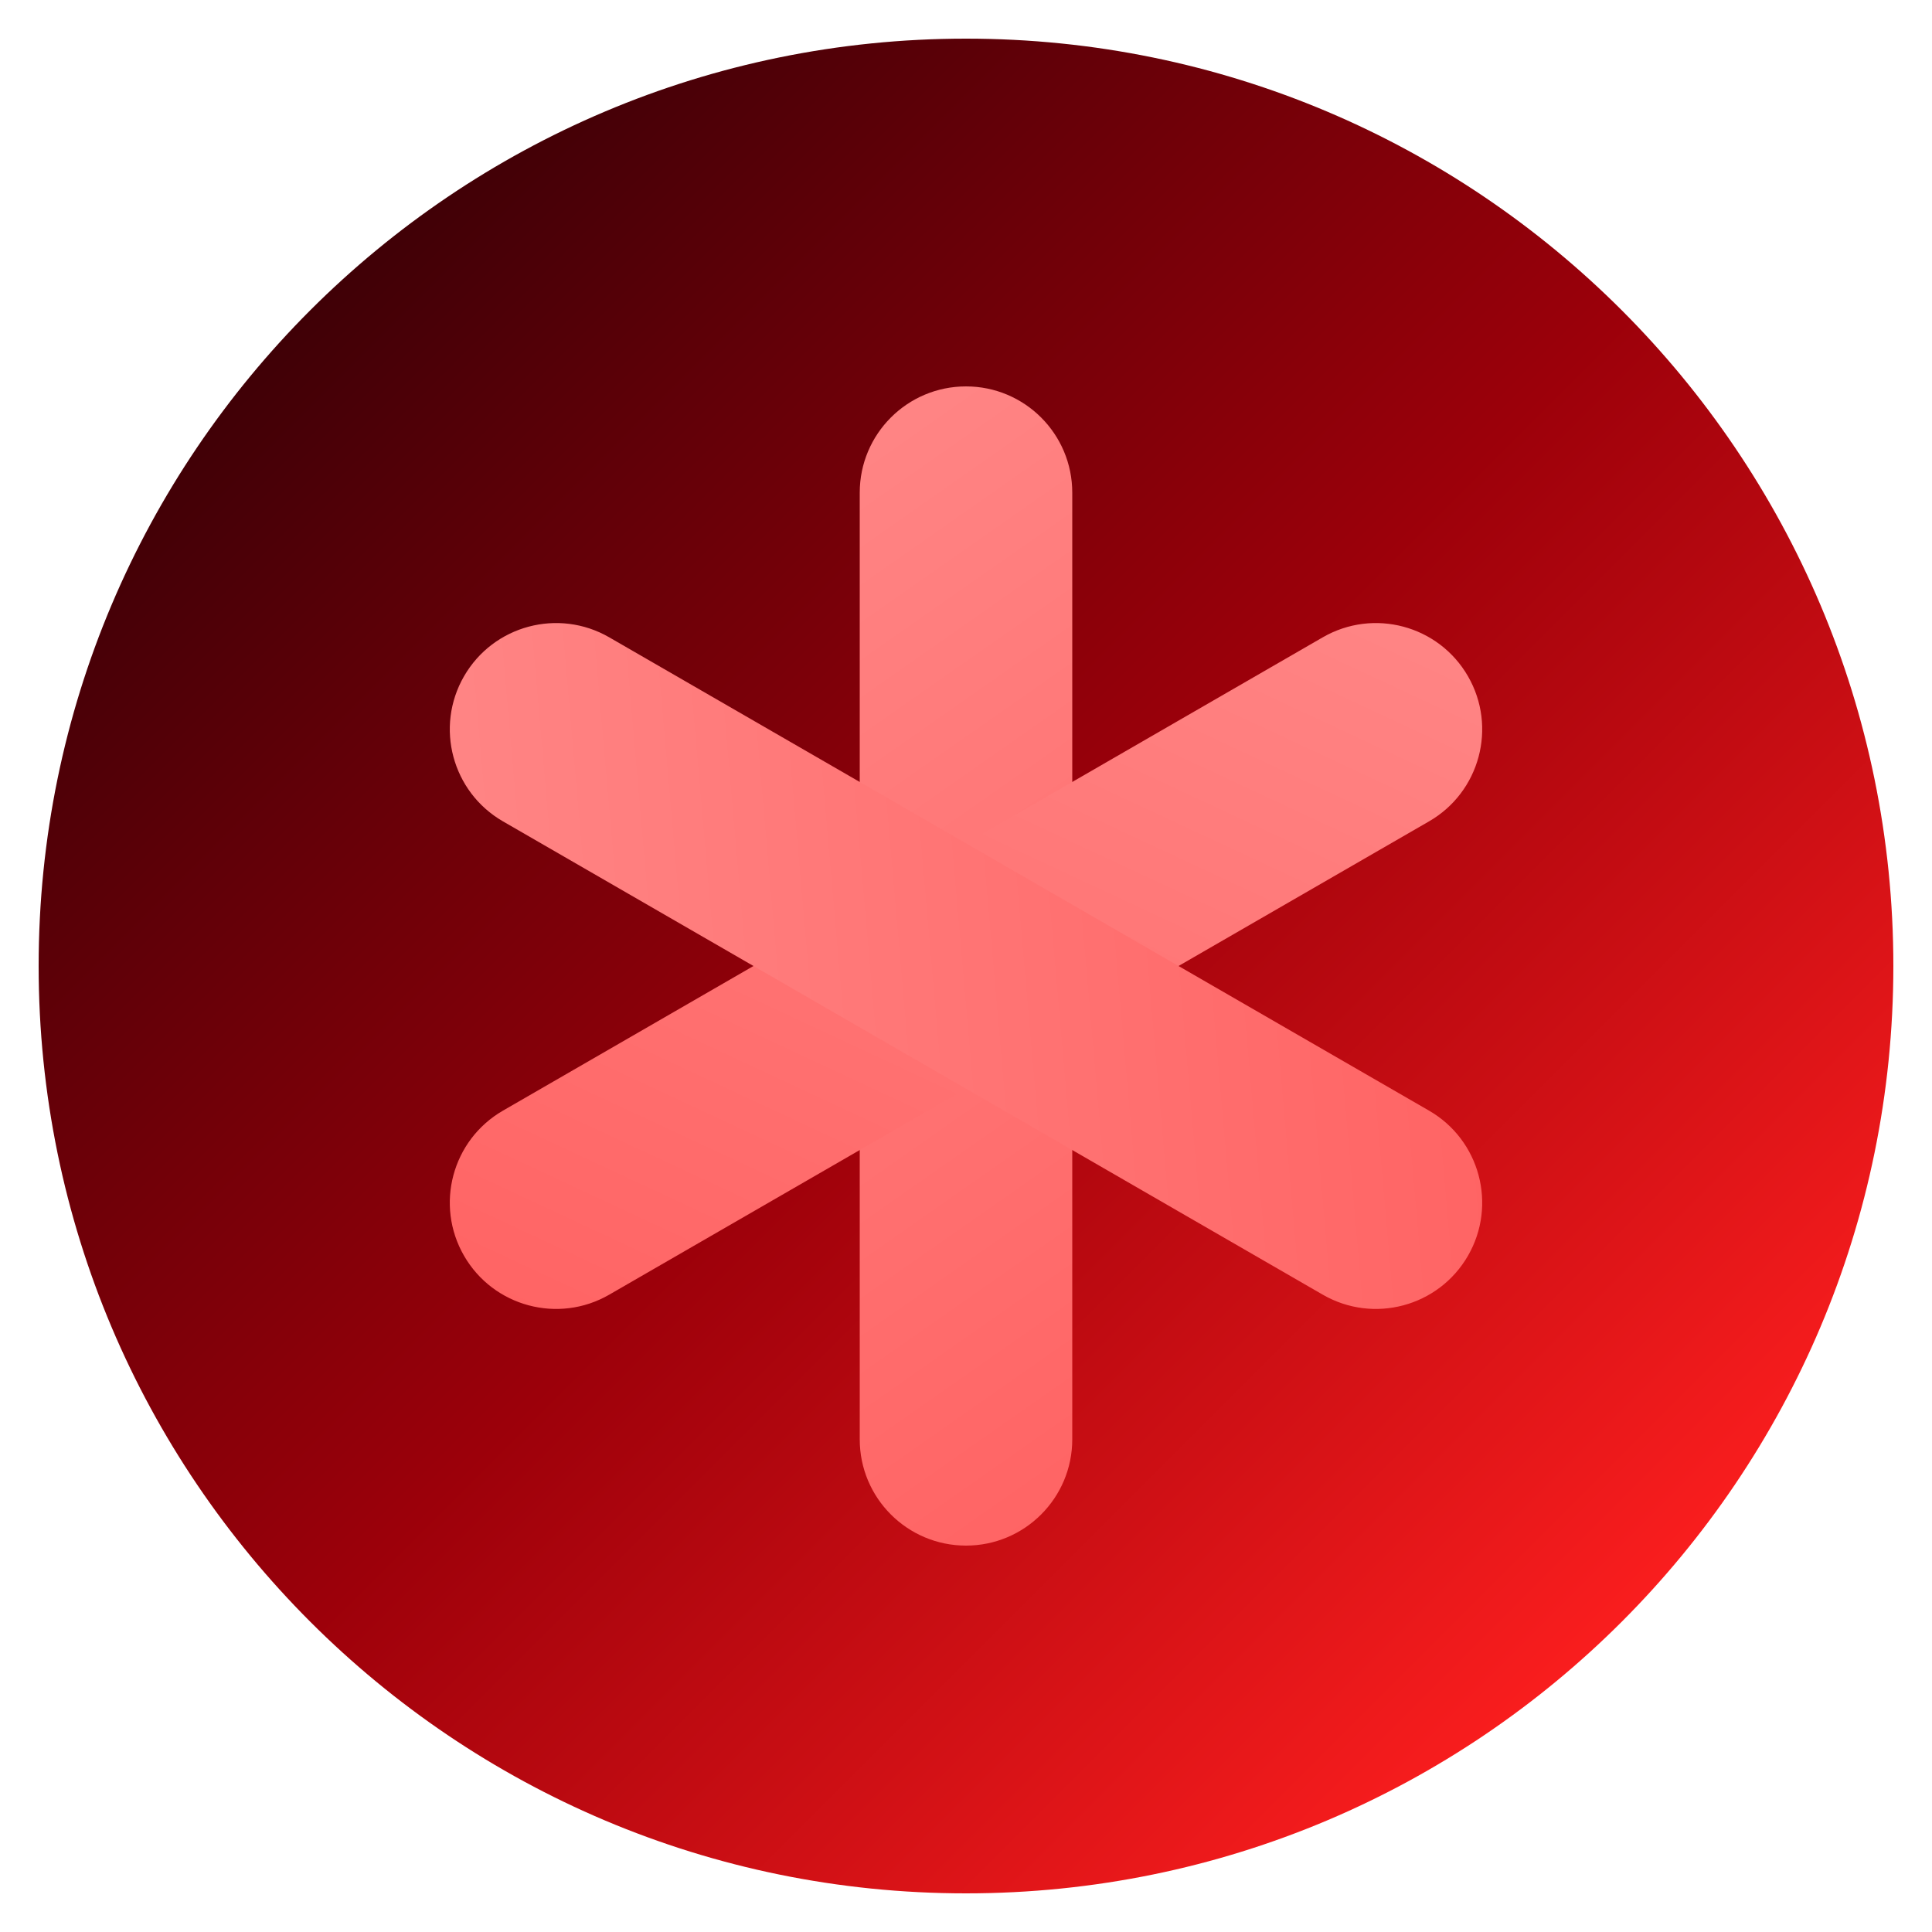
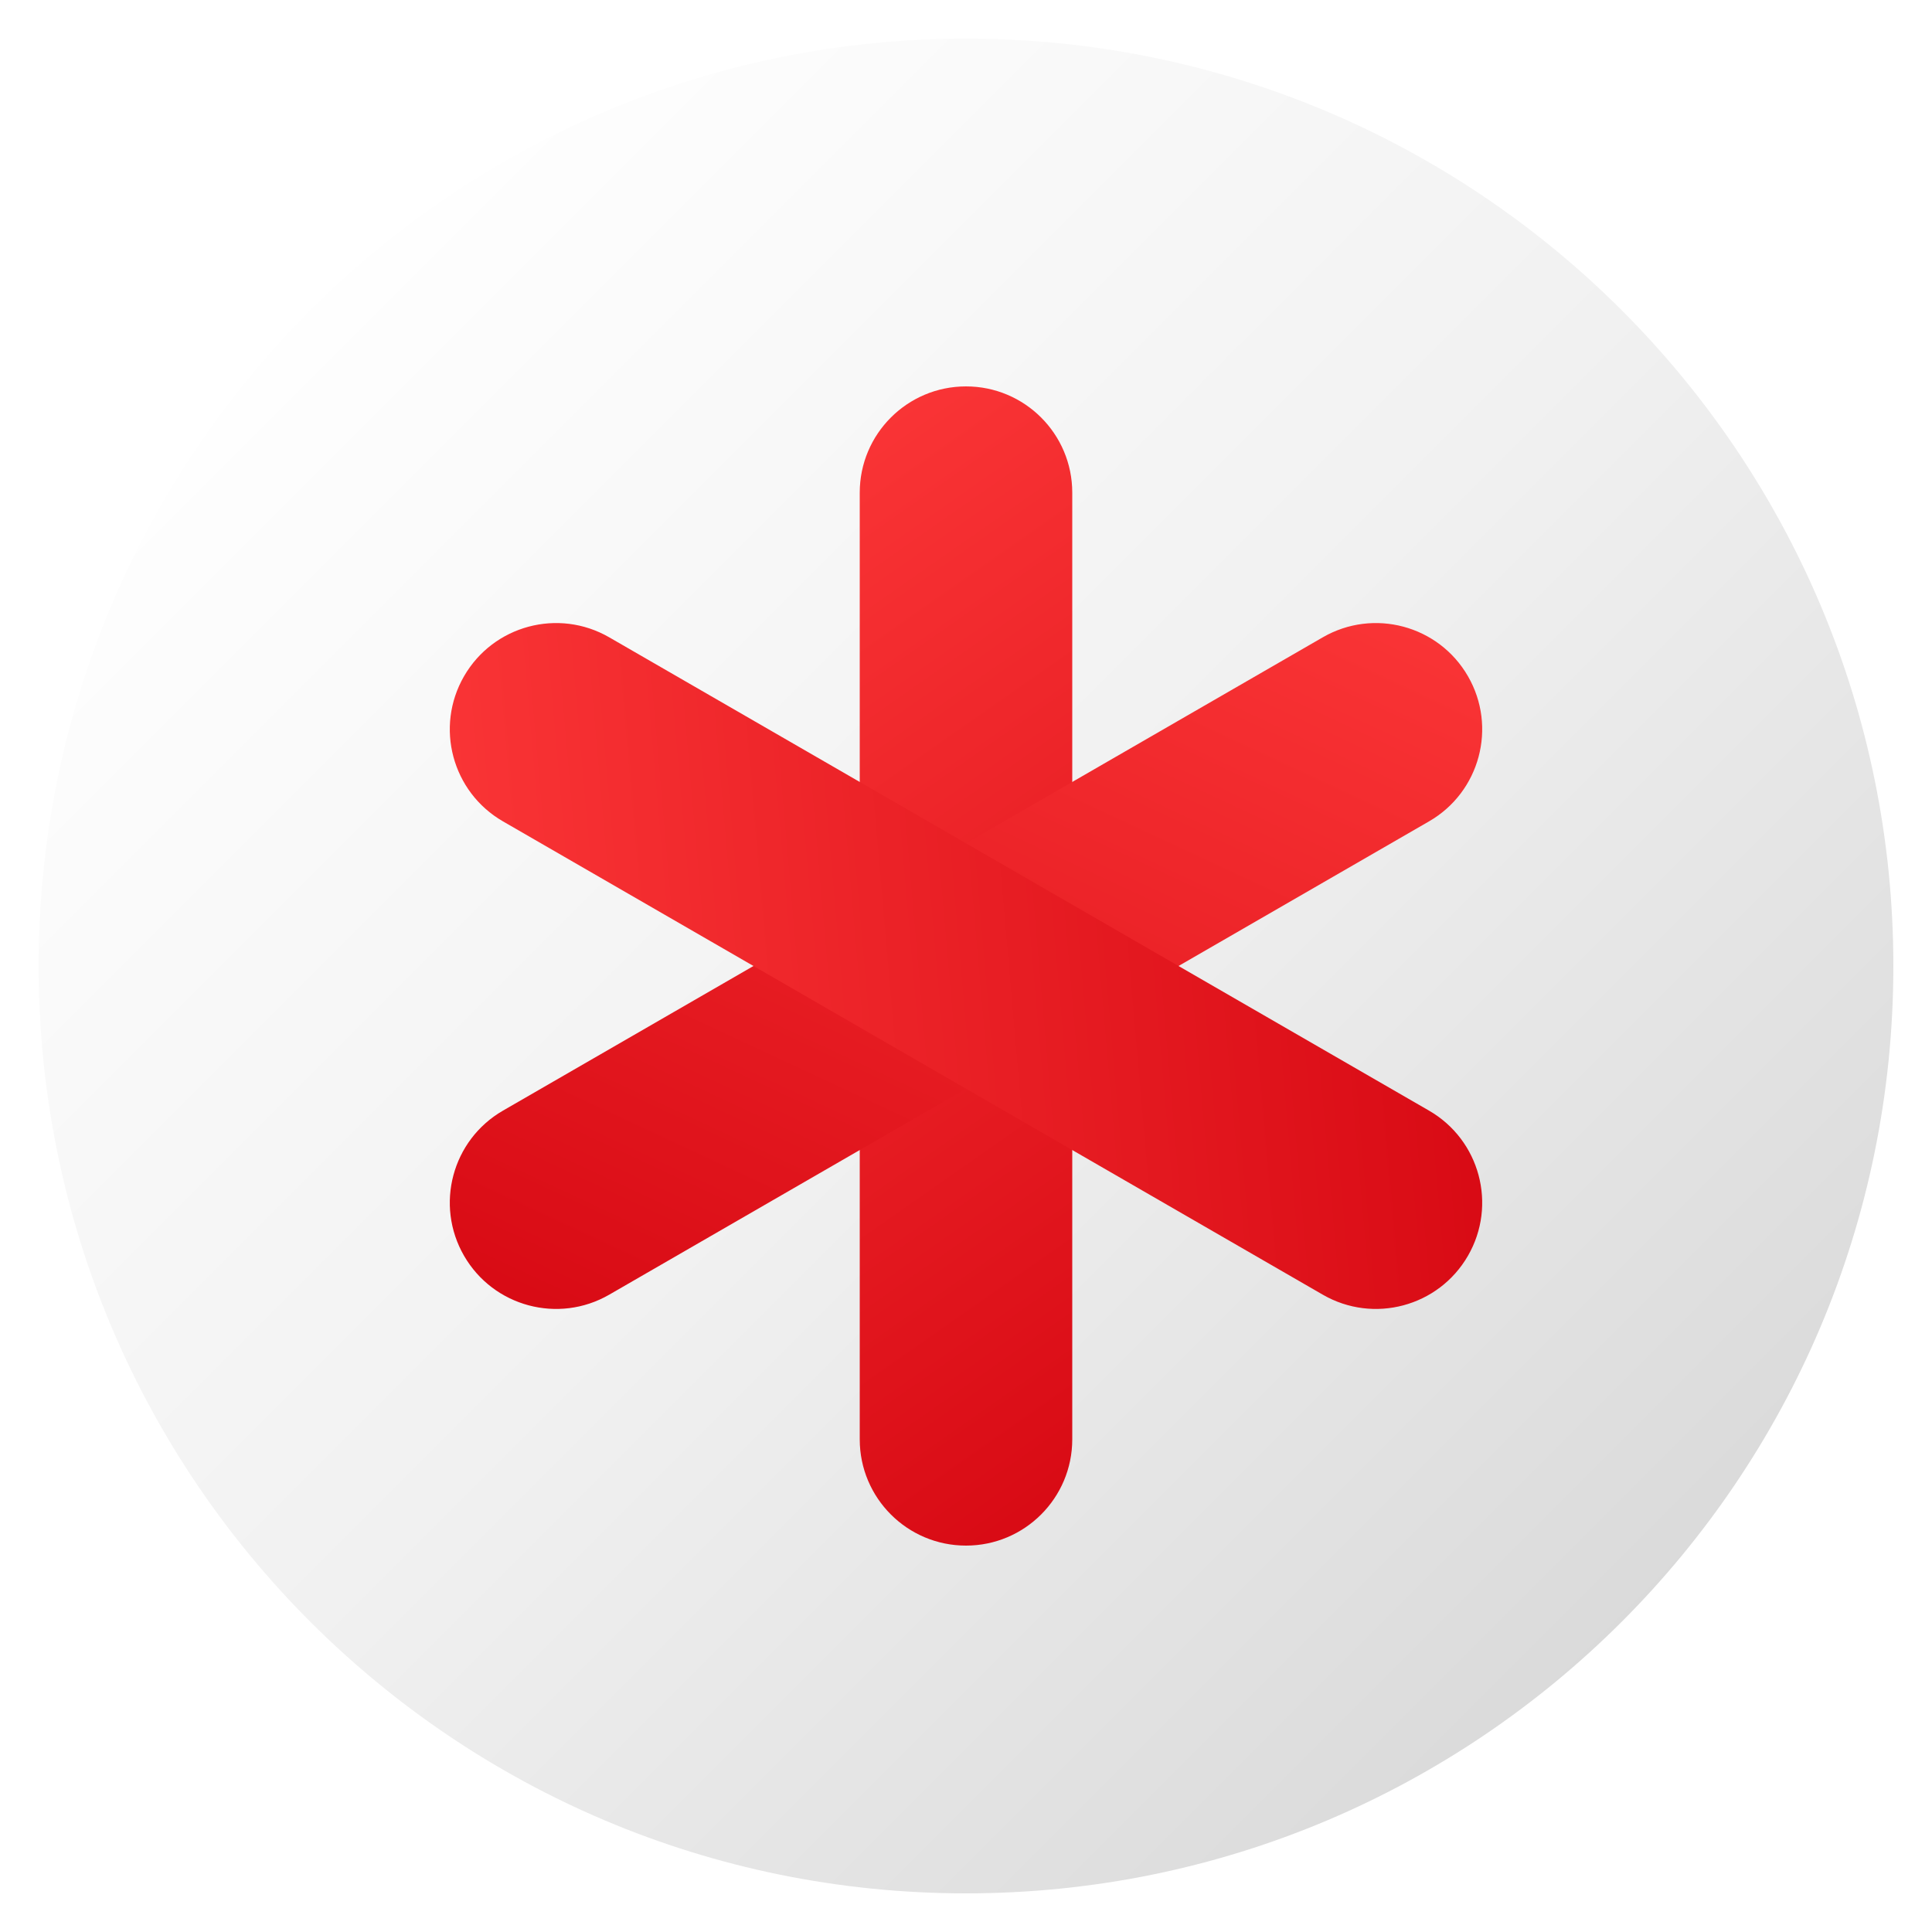
<svg xmlns="http://www.w3.org/2000/svg" width="1200" height="1200" viewBox="0 0 100 100">
  <defs>
    <linearGradient id="bg" x1="14" y1="14" x2="86" y2="86" gradientUnits="userSpaceOnUse">
-       <stop offset="0" stop-color="#3a0006" />
-       <stop offset="0.5" stop-color="#9c000a" />
-       <stop offset="1" stop-color="#ff1f1f" />
+       <stop offset="0" stop-color="#ffffff" />
+       <stop offset="0.5" stop-color="#f1f1f1" />
+       <stop offset="1" stop-color="#d9d9d9" />
    </linearGradient>
    <linearGradient id="glyph" x1="30" y1="22" x2="72" y2="82" gradientUnits="userSpaceOnUse">
-       <stop offset="0" stop-color="#ff8a8a" />
-       <stop offset="1" stop-color="#ff5c5c" />
+       <stop offset="0" stop-color="#ff3b3b" />
+       <stop offset="1" stop-color="#d0000c" />
    </linearGradient>
  </defs>
  <circle cx="50" cy="50" r="48" fill="url(#bg)" />
  <g fill="url(#glyph)">
    <rect x="44.5" y="20" width="11" height="60" rx="5.5" />
    <rect x="44.5" y="20" width="11" height="60" rx="5.5" transform="rotate(60 50 50)" />
    <rect x="44.5" y="20" width="11" height="60" rx="5.5" transform="rotate(-60 50 50)" />
  </g>
</svg>
